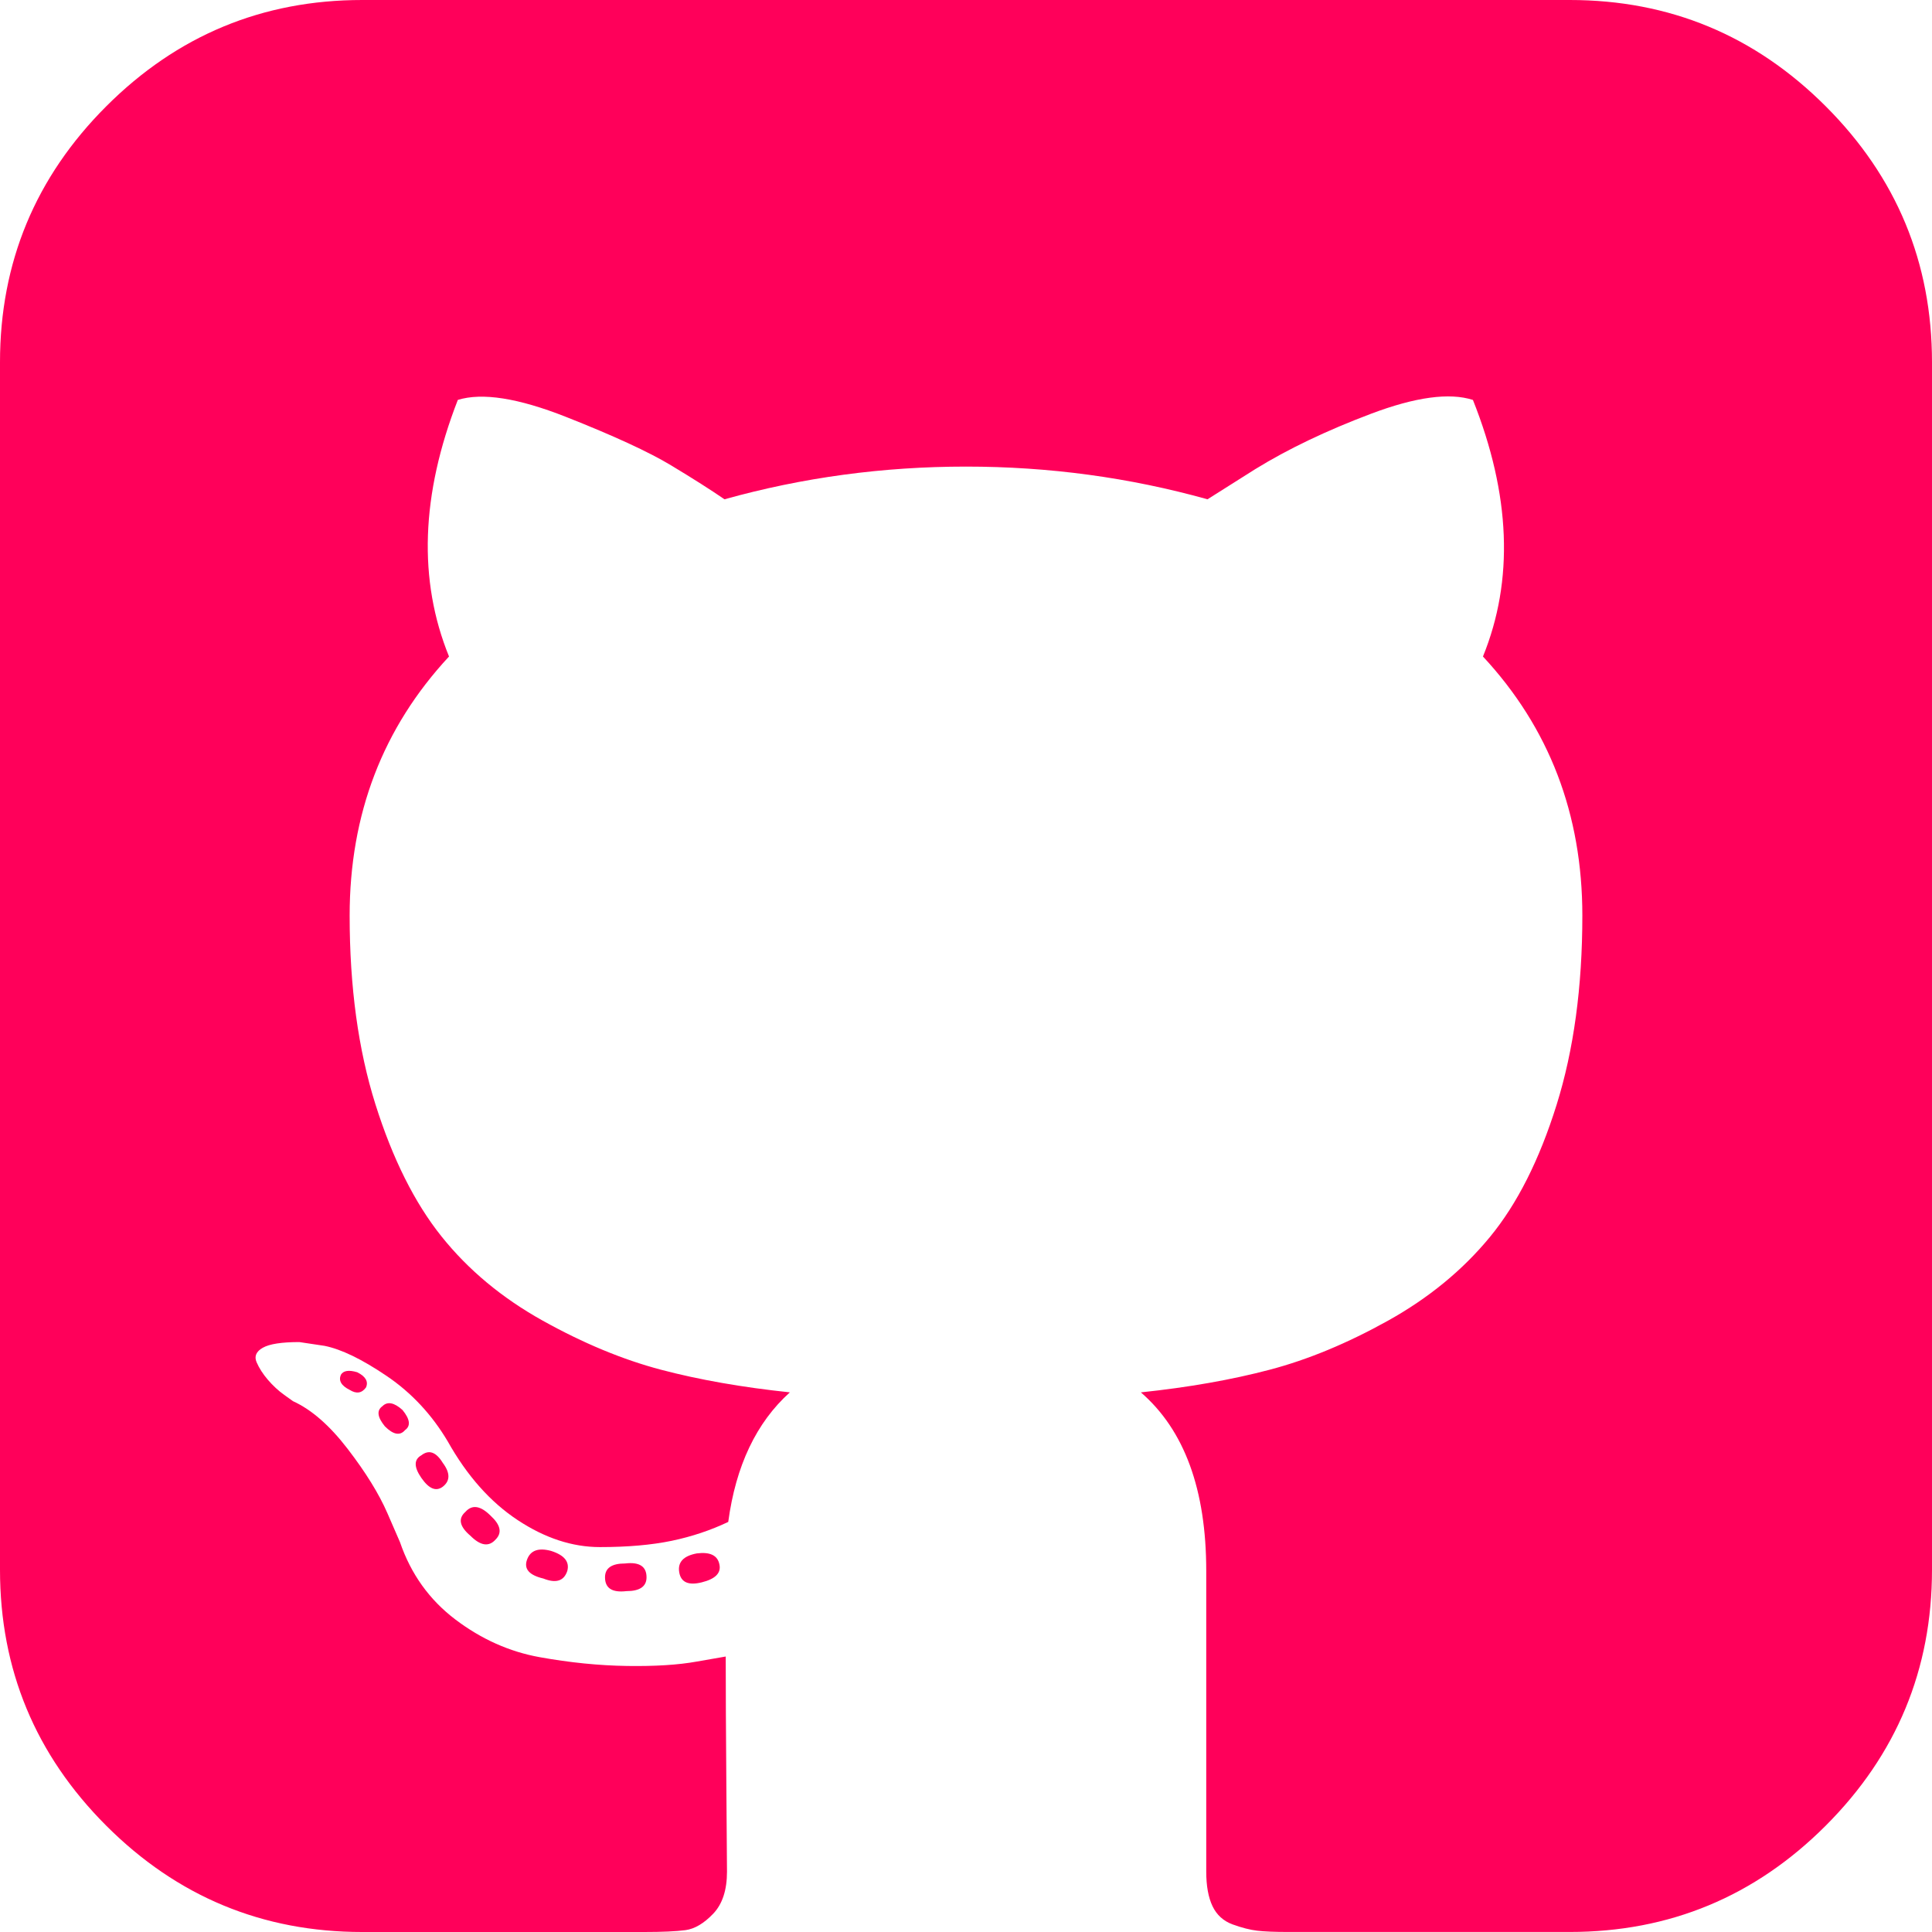
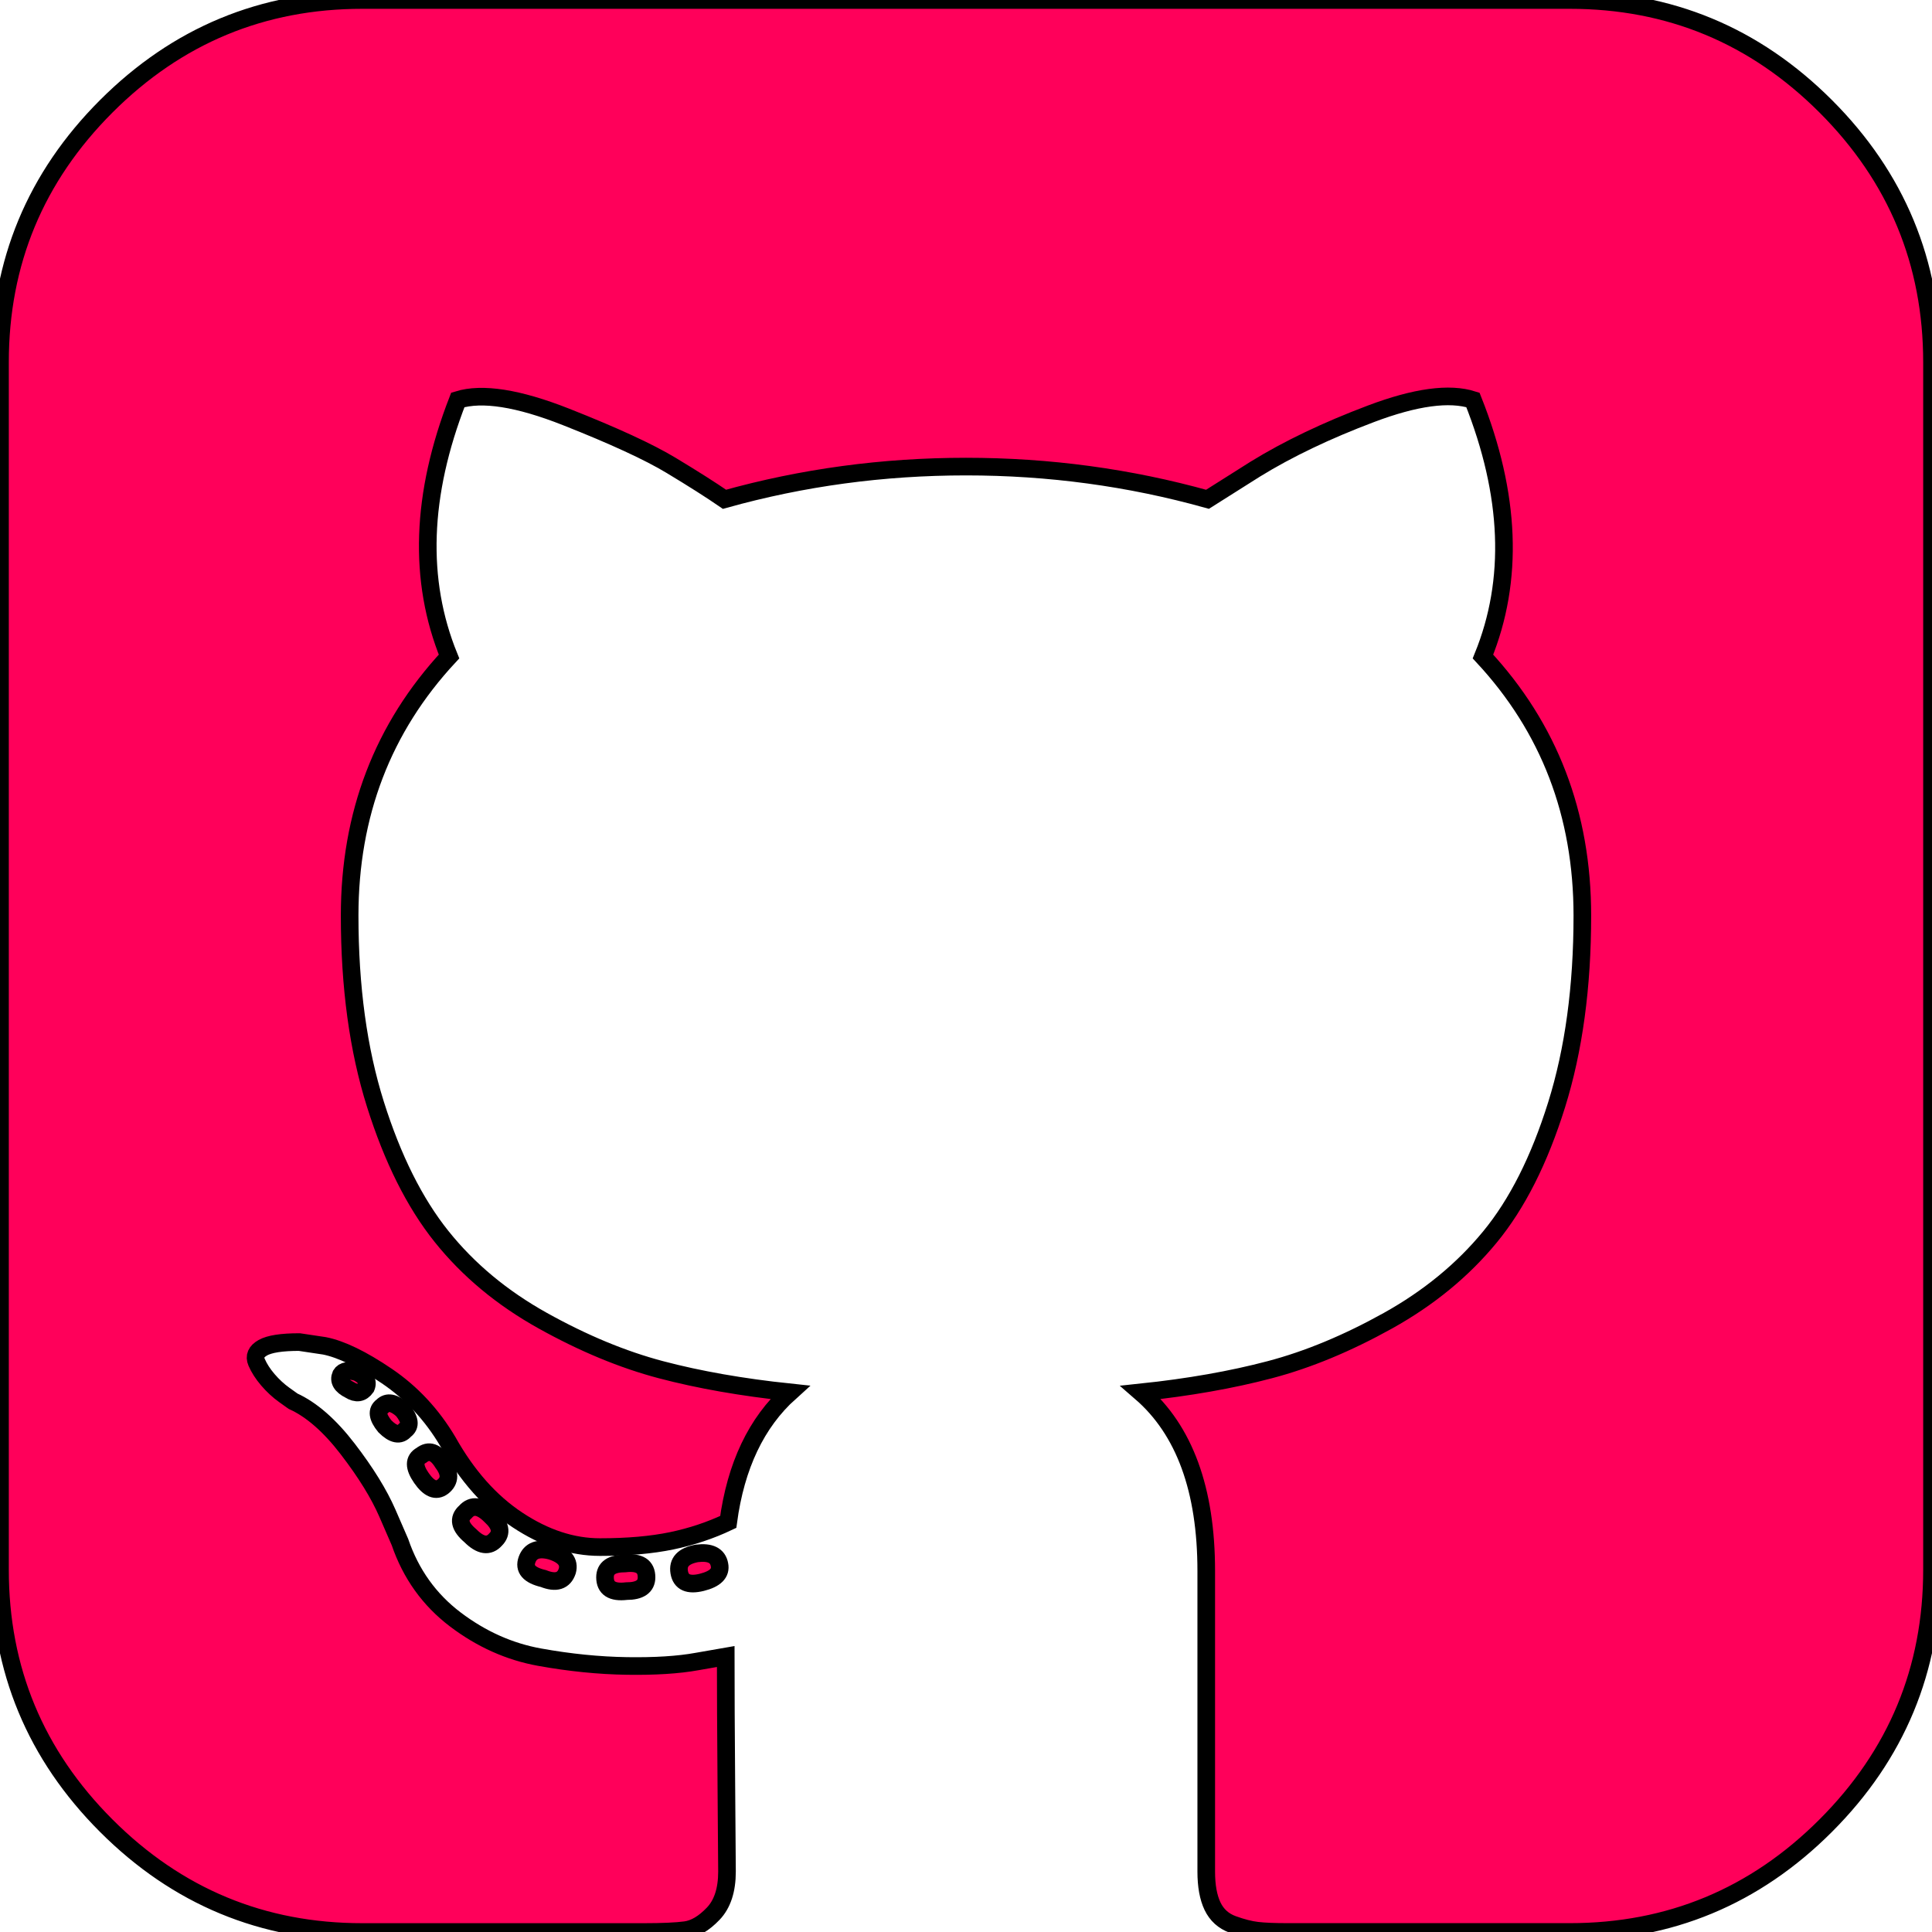
- <svg xmlns="http://www.w3.org/2000/svg" version="1.1" id="Capa_1" x="0px" y="0px" width="438.536px" height="438.536px" viewBox="0 0 438.536 438.536" style="enable-background:new 0 0 438.536 438.536;fill:#ff005a;" xml:space="preserve">
+ <svg xmlns="http://www.w3.org/2000/svg" version="1.1" id="Capa_1" x="0px" y="0px" width="438.536px" height="438.536px" viewBox="0 0 438.536 438.536" style="enable-background:new 0 0 438.536 438.536;fill:#ff005a;stroke:black;stroke-width:4px;" xml:space="preserve">
  <g>
    <path d="M158.173,352.599c-3.049,0.568-4.381,1.999-3.999,4.281c0.38,2.283,2.093,3.046,5.138,2.283    c3.049-0.76,4.38-2.095,3.997-3.997C162.931,353.074,161.218,352.216,158.173,352.599z" />
    <path d="M141.898,354.885c-3.046,0-4.568,1.041-4.568,3.139c0,2.474,1.619,3.518,4.853,3.138c3.046,0,4.57-1.047,4.57-3.138    C146.753,355.553,145.134,354.502,141.898,354.885z" />
    <path d="M119.629,354.022c-0.76,2.095,0.478,3.519,3.711,4.284c2.855,1.137,4.664,0.568,5.424-1.714    c0.572-2.091-0.666-3.61-3.711-4.568C122.197,351.265,120.39,351.922,119.629,354.022z" />
    <path d="M414.41,24.123C398.326,8.042,378.964,0,356.309,0H82.225C59.577,0,40.208,8.042,24.123,24.123    C8.042,40.207,0,59.576,0,82.225v274.088c0,22.65,8.042,42.017,24.123,58.098c16.084,16.084,35.454,24.126,58.102,24.126h63.953    c4.184,0,7.327-0.144,9.42-0.424c2.092-0.288,4.184-1.526,6.279-3.717c2.096-2.187,3.14-5.376,3.14-9.562    c0-0.568-0.05-7.046-0.144-19.417c-0.097-12.375-0.144-22.176-0.144-29.41l-6.567,1.143c-4.187,0.76-9.469,1.095-15.846,0.999    c-6.374-0.096-12.99-0.76-19.841-1.998c-6.855-1.239-13.229-4.093-19.13-8.562c-5.898-4.477-10.085-10.328-12.56-17.559    l-2.856-6.571c-1.903-4.373-4.899-9.229-8.992-14.554c-4.093-5.332-8.232-8.949-12.419-10.852l-1.999-1.428    c-1.331-0.951-2.568-2.098-3.711-3.429c-1.141-1.335-1.997-2.669-2.568-3.997c-0.571-1.335-0.097-2.43,1.427-3.289    c1.524-0.855,4.281-1.279,8.28-1.279l5.708,0.855c3.808,0.76,8.516,3.042,14.134,6.851c5.614,3.806,10.229,8.754,13.846,14.843    c4.38,7.806,9.657,13.75,15.846,17.843c6.184,4.097,12.419,6.143,18.699,6.143s11.704-0.476,16.274-1.424    c4.565-0.954,8.848-2.385,12.847-4.288c1.713-12.751,6.377-22.559,13.988-29.41c-10.848-1.143-20.602-2.854-29.265-5.14    c-8.658-2.286-17.605-5.995-26.835-11.136c-9.234-5.14-16.894-11.512-22.985-19.13c-6.09-7.618-11.088-17.61-14.987-29.978    c-3.901-12.375-5.852-26.652-5.852-42.829c0-23.029,7.521-42.637,22.557-58.814c-7.044-17.32-6.379-36.732,1.997-58.242    c5.52-1.714,13.706-0.428,24.554,3.855c10.85,4.286,18.794,7.951,23.84,10.992c5.046,3.042,9.089,5.614,12.135,7.71    c17.705-4.949,35.976-7.423,54.818-7.423c18.841,0,37.115,2.474,54.821,7.423l10.849-6.852c7.426-4.57,16.18-8.757,26.269-12.562    c10.088-3.806,17.795-4.854,23.127-3.14c8.562,21.51,9.328,40.922,2.279,58.241c15.036,16.179,22.559,35.786,22.559,58.815    c0,16.18-1.951,30.505-5.852,42.969c-3.898,12.467-8.939,22.463-15.13,29.981c-6.184,7.519-13.894,13.843-23.124,18.986    c-9.232,5.137-18.178,8.853-26.84,11.132c-8.661,2.286-18.414,4.004-29.263,5.147c9.891,8.562,14.839,22.072,14.839,40.538v68.238    c0,3.237,0.472,5.852,1.424,7.851c0.958,1.998,2.478,3.374,4.571,4.141c2.102,0.76,3.949,1.235,5.571,1.424    c1.622,0.191,3.949,0.287,6.995,0.287h63.953c22.648,0,42.018-8.042,58.095-24.126c16.084-16.084,24.126-35.454,24.126-58.102    V82.225C438.533,59.576,430.491,40.204,414.41,24.123z" />
    <path d="M86.793,319.195c-1.331,0.948-1.141,2.471,0.572,4.565c1.906,1.902,3.427,2.189,4.57,0.855    c1.331-0.948,1.141-2.471-0.575-4.569C89.458,318.336,87.936,318.049,86.793,319.195z" />
    <path d="M77.374,312.057c-0.57,1.335,0.096,2.478,1.999,3.426c1.521,0.955,2.762,0.767,3.711-0.568    c0.57-1.335-0.096-2.478-1.999-3.433C79.182,310.91,77.945,311.102,77.374,312.057z" />
    <path d="M95.646,330.331c-1.715,0.948-1.715,2.666,0,5.137c1.713,2.478,3.328,3.142,4.853,1.998c1.714-1.334,1.714-3.142,0-5.427    C98.978,329.571,97.359,328.993,95.646,330.331z" />
    <path d="M105.641,343.174c-1.714,1.526-1.336,3.327,1.142,5.428c2.281,2.279,4.185,2.566,5.708,0.849    c1.524-1.519,1.143-3.326-1.142-5.42C109.068,341.751,107.164,341.463,105.641,343.174z" />
  </g>
</svg>
